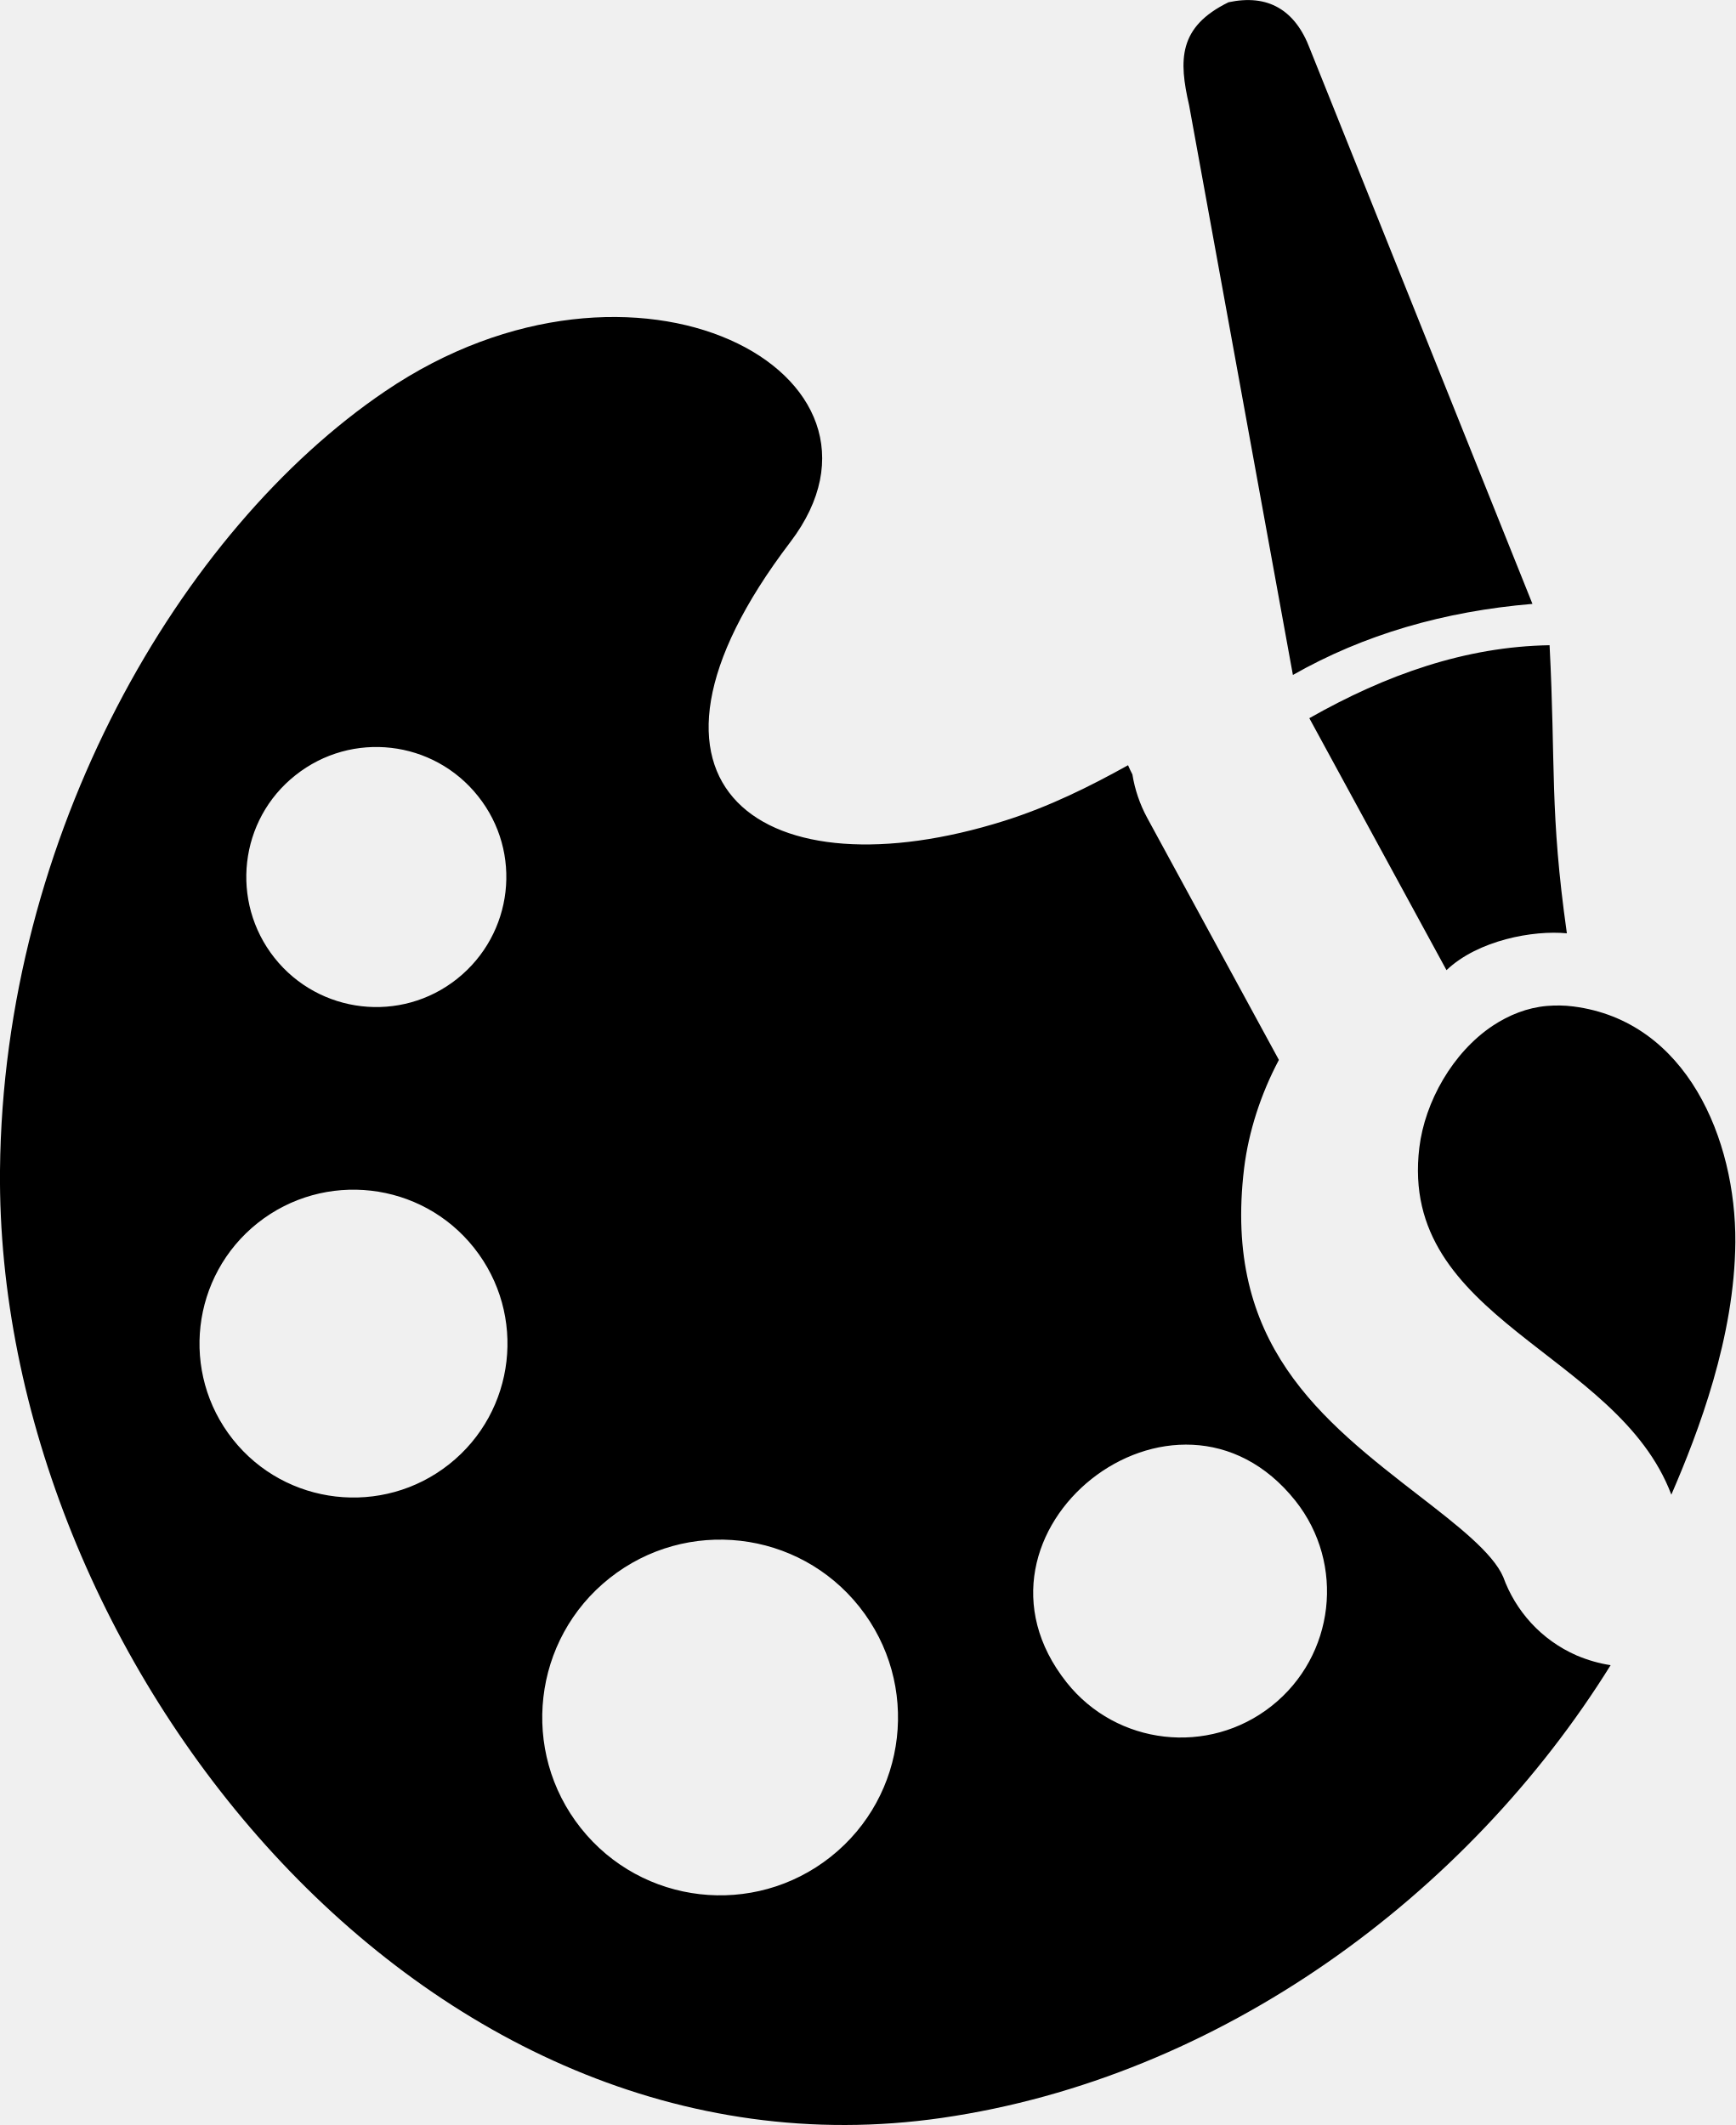
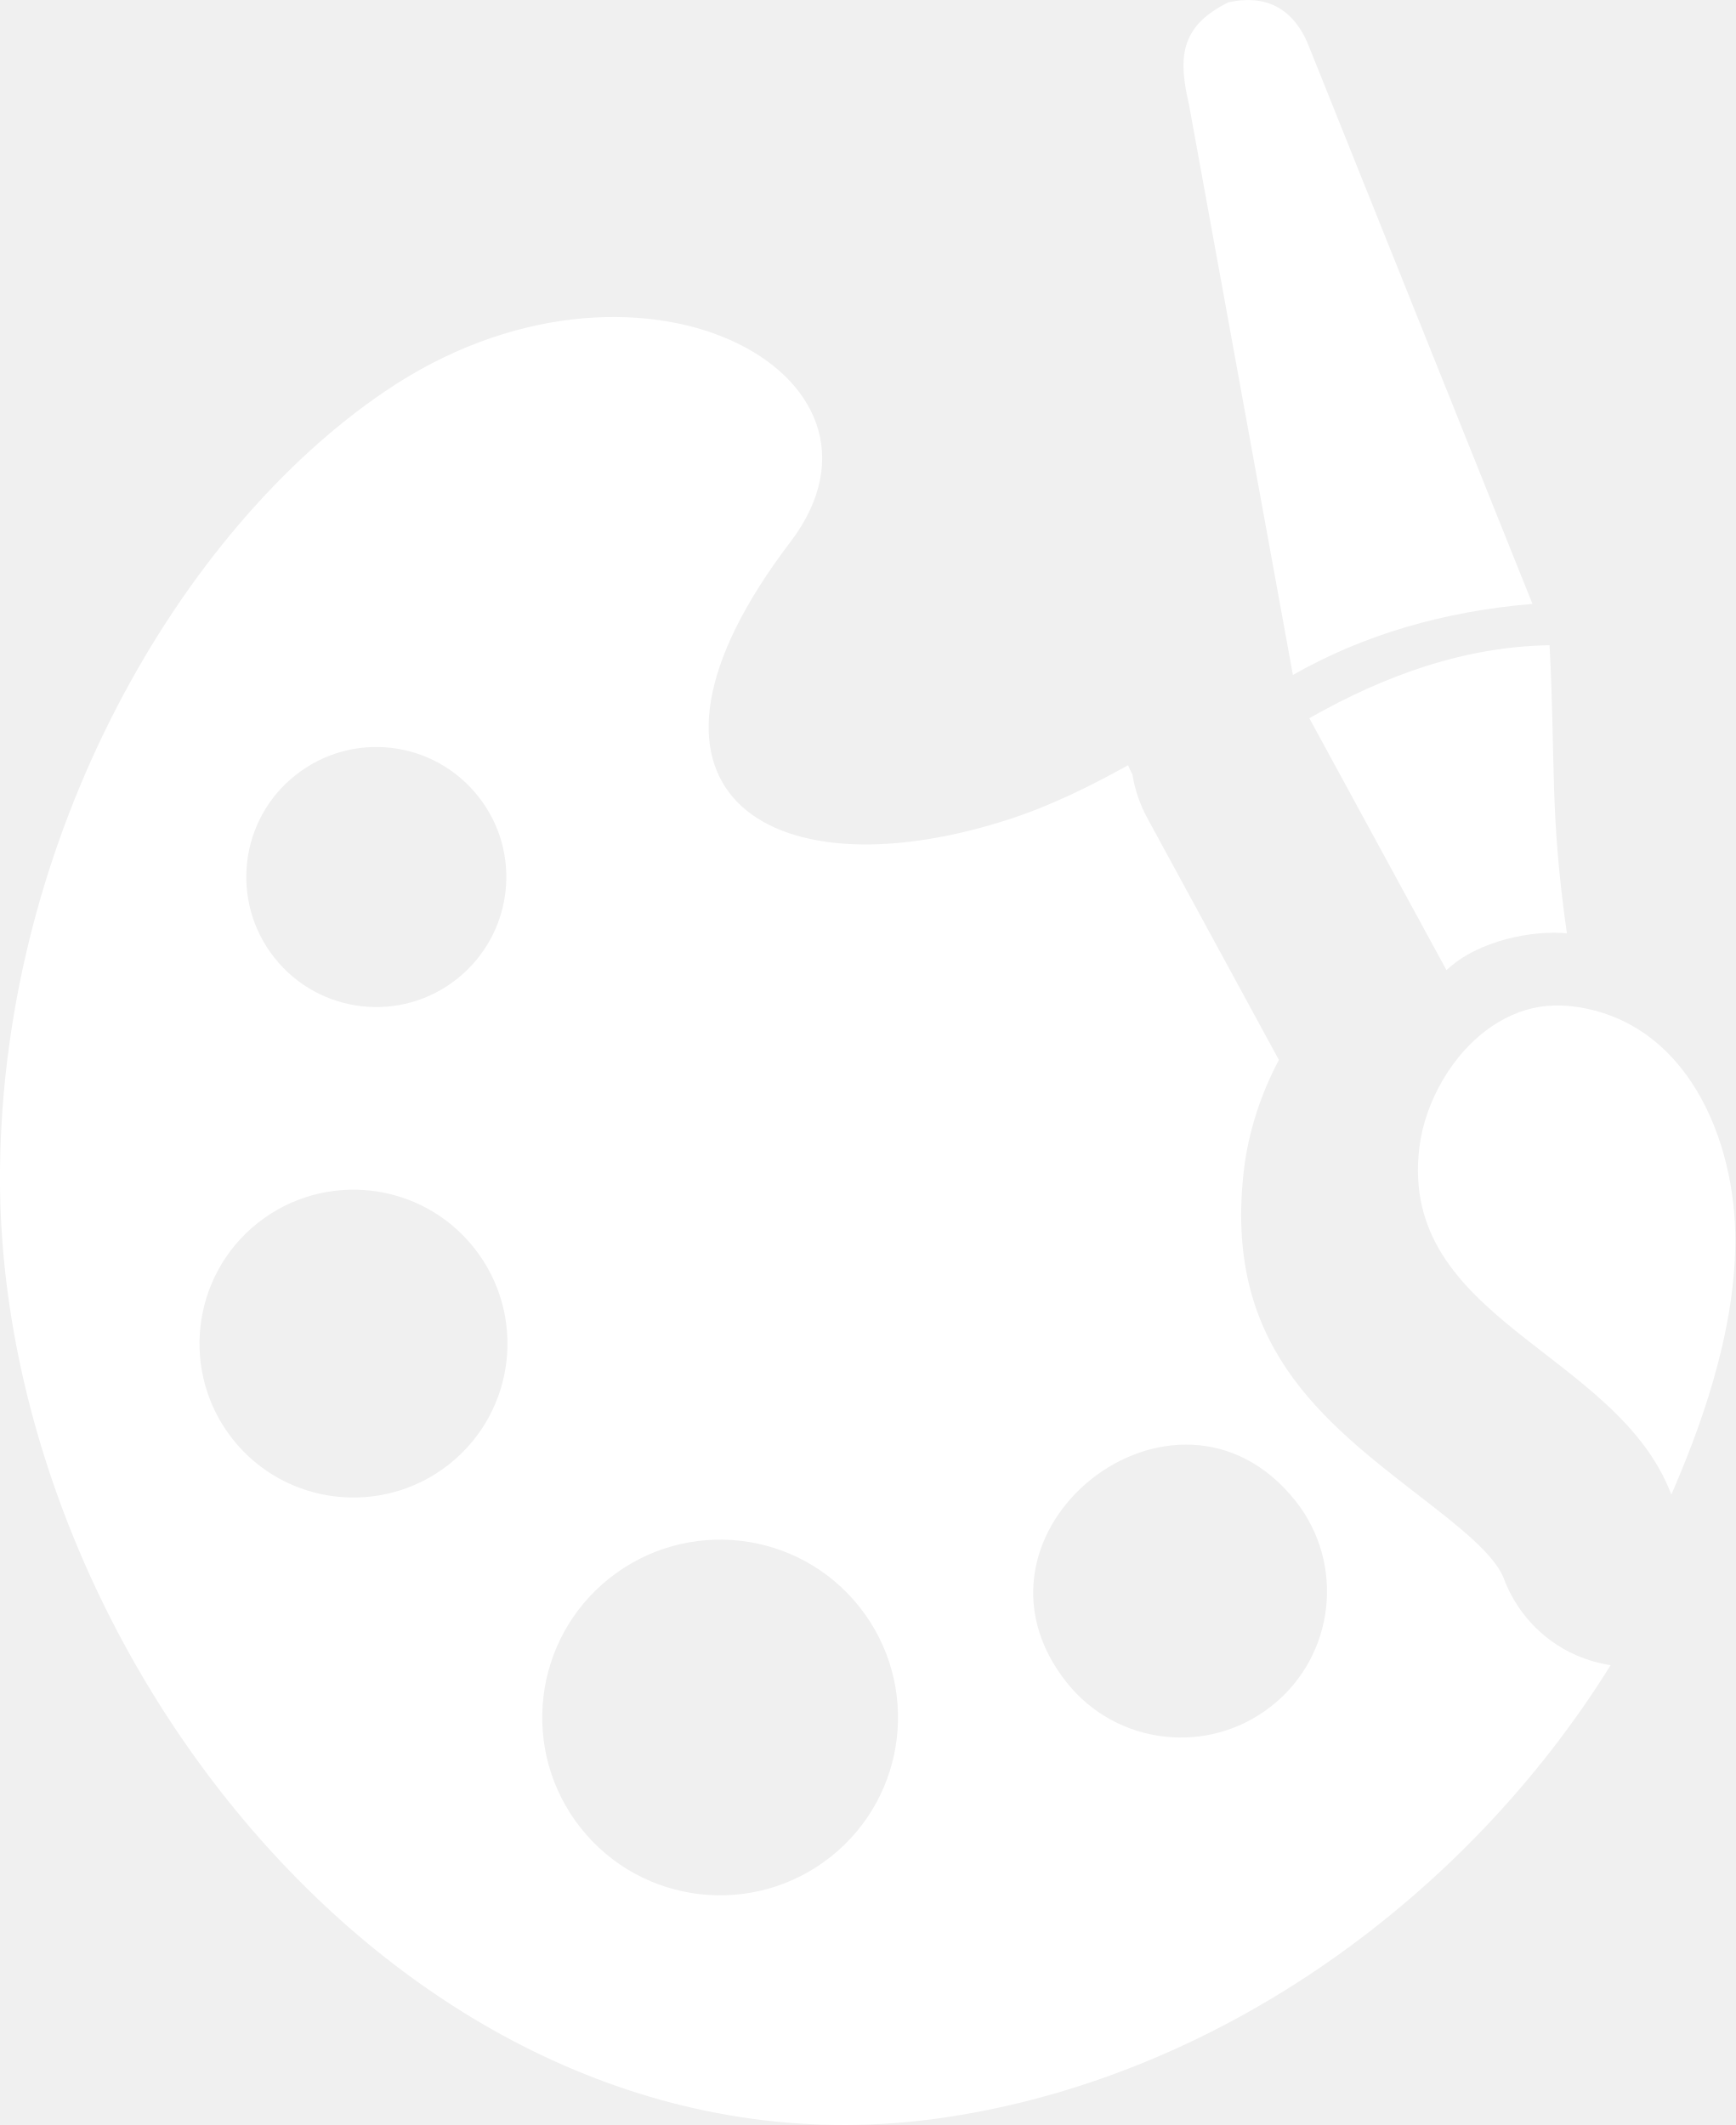
<svg xmlns="http://www.w3.org/2000/svg" version="1.1" id="Layer_1" x="0px" y="0px" viewBox="0 0 100.33 122.88" style="enable-background:new 0 0 100.33 122.88" xml:space="preserve">
  <style type="text/css">
- 	.st0{fill-rule:evenodd;clip-rule:evenodd;}
+ 	.st0{fill-rule:evenodd;clip-rule:evenodd;fill:#ffffff;}
</style>
  <g>
    <path class="st0" d="M54.45,122.47c16.11-2.33,30.4-12.87,38.67-26.18c-0.66-0.1-1.32-0.29-1.96-0.56 c-2.06-0.9-3.54-2.58-4.25-4.54c-0.6-1.4-2.7-3.02-4.75-4.61c-5.82-4.5-11.46-8.88-10.23-19.03c0.26-2.11,0.96-4.28,2.01-6.26 L66.33,47.3c-0.44-0.81-0.72-1.66-0.86-2.52c-0.09-0.18-0.18-0.35-0.25-0.53c-2.18,1.21-4.53,2.39-7.17,3.22 c-13.8,4.34-23.2-1.87-12.36-16.12c7.41-9.74-8.94-18.56-23.43-8.72C10.41,30.66,0.18,48.29,0,67.68 C-0.25,95.74,24.34,126.82,54.45,122.47L54.45,122.47z M96.63,86.43c-3.12-8.28-15.78-10.09-14.57-20.07 c0.32-2.64,1.92-5.5,4.25-7.05c0.94-0.62,1.99-1.04,3.12-1.14c0.5-0.04,1.01-0.04,1.54,0.03c6.55,0.84,9.4,7.69,9.36,13.63 C100.29,77.31,98.21,82.78,96.63,86.43L96.63,86.43L96.63,86.43z M88.6,34.92c-5.11,0.43-9.74,1.77-13.85,4.11l-6-32.94 c-0.6-2.61-0.64-4.53,2.28-5.96c1.13-0.24,2.1-0.14,2.89,0.32c0.78,0.45,1.39,1.24,1.82,2.39L88.6,34.92L88.6,34.92L88.6,34.92z M90.59,53.97c-1.93-0.19-5.13,0.39-6.96,2.13L75.7,41.53c4.44-2.52,9.03-4.14,13.89-4.22C89.95,44.28,89.59,46.91,90.59,53.97 L90.59,53.97L90.59,53.97z M15.87,55.39c2.58,3.25,7.31,3.8,10.56,1.21s3.8-7.31,1.21-10.56c-2.58-3.25-7.3-3.8-10.56-1.21 C13.83,47.4,13.29,52.13,15.87,55.39L15.87,55.39L15.87,55.39z M61.67,97.29c2.89,3.64,8.2,4.25,11.85,1.36 c3.66-2.9,4.27-8.21,1.38-11.86C68,78.11,54.77,88.59,61.67,97.29L61.67,97.29L61.67,97.29z M33.58,105.71 c3.53,4.45,10,5.19,14.45,1.66c4.45-3.53,5.19-10,1.66-14.45c-3.53-4.45-10-5.19-14.45-1.66S30.05,101.26,33.58,105.71 L33.58,105.71L33.58,105.71z M13.46,83.23c3.05,3.85,8.66,4.49,12.51,1.44c3.85-3.05,4.5-8.65,1.44-12.51 c-3.05-3.85-8.66-4.49-12.51-1.44C11.05,73.78,10.41,79.38,13.46,83.23L13.46,83.23L13.46,83.23z" />
  </g>
</svg>
